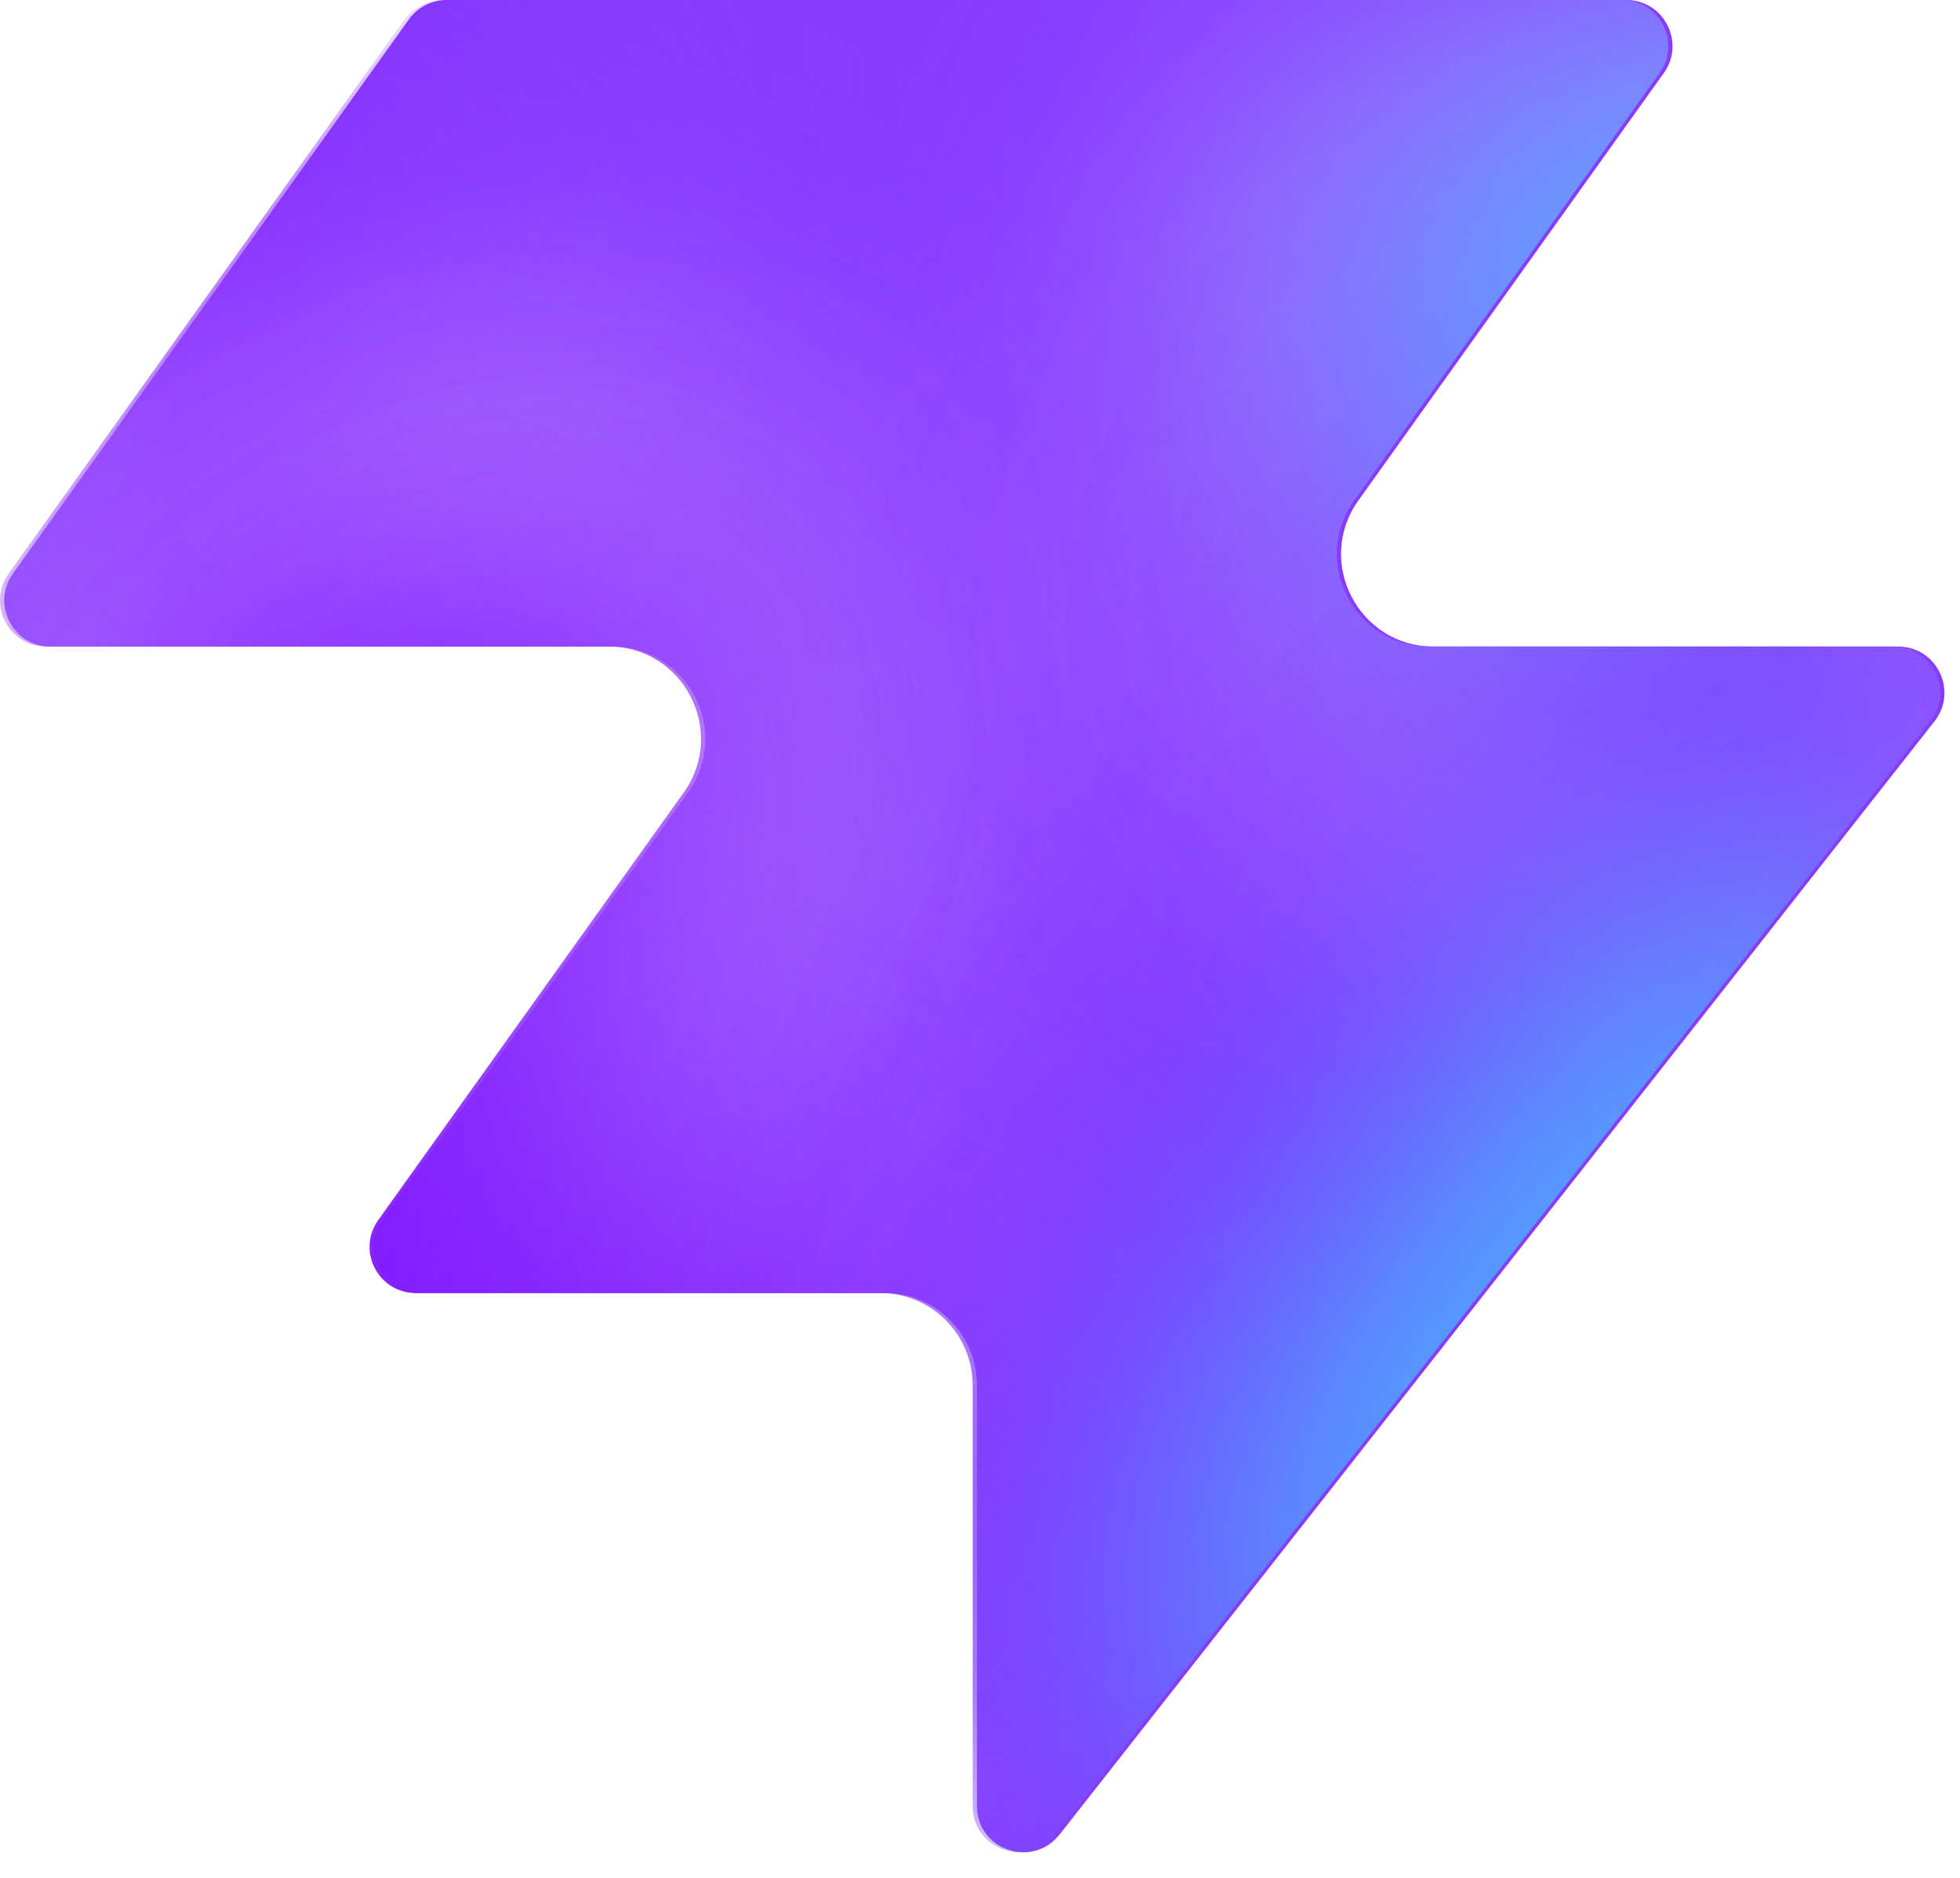
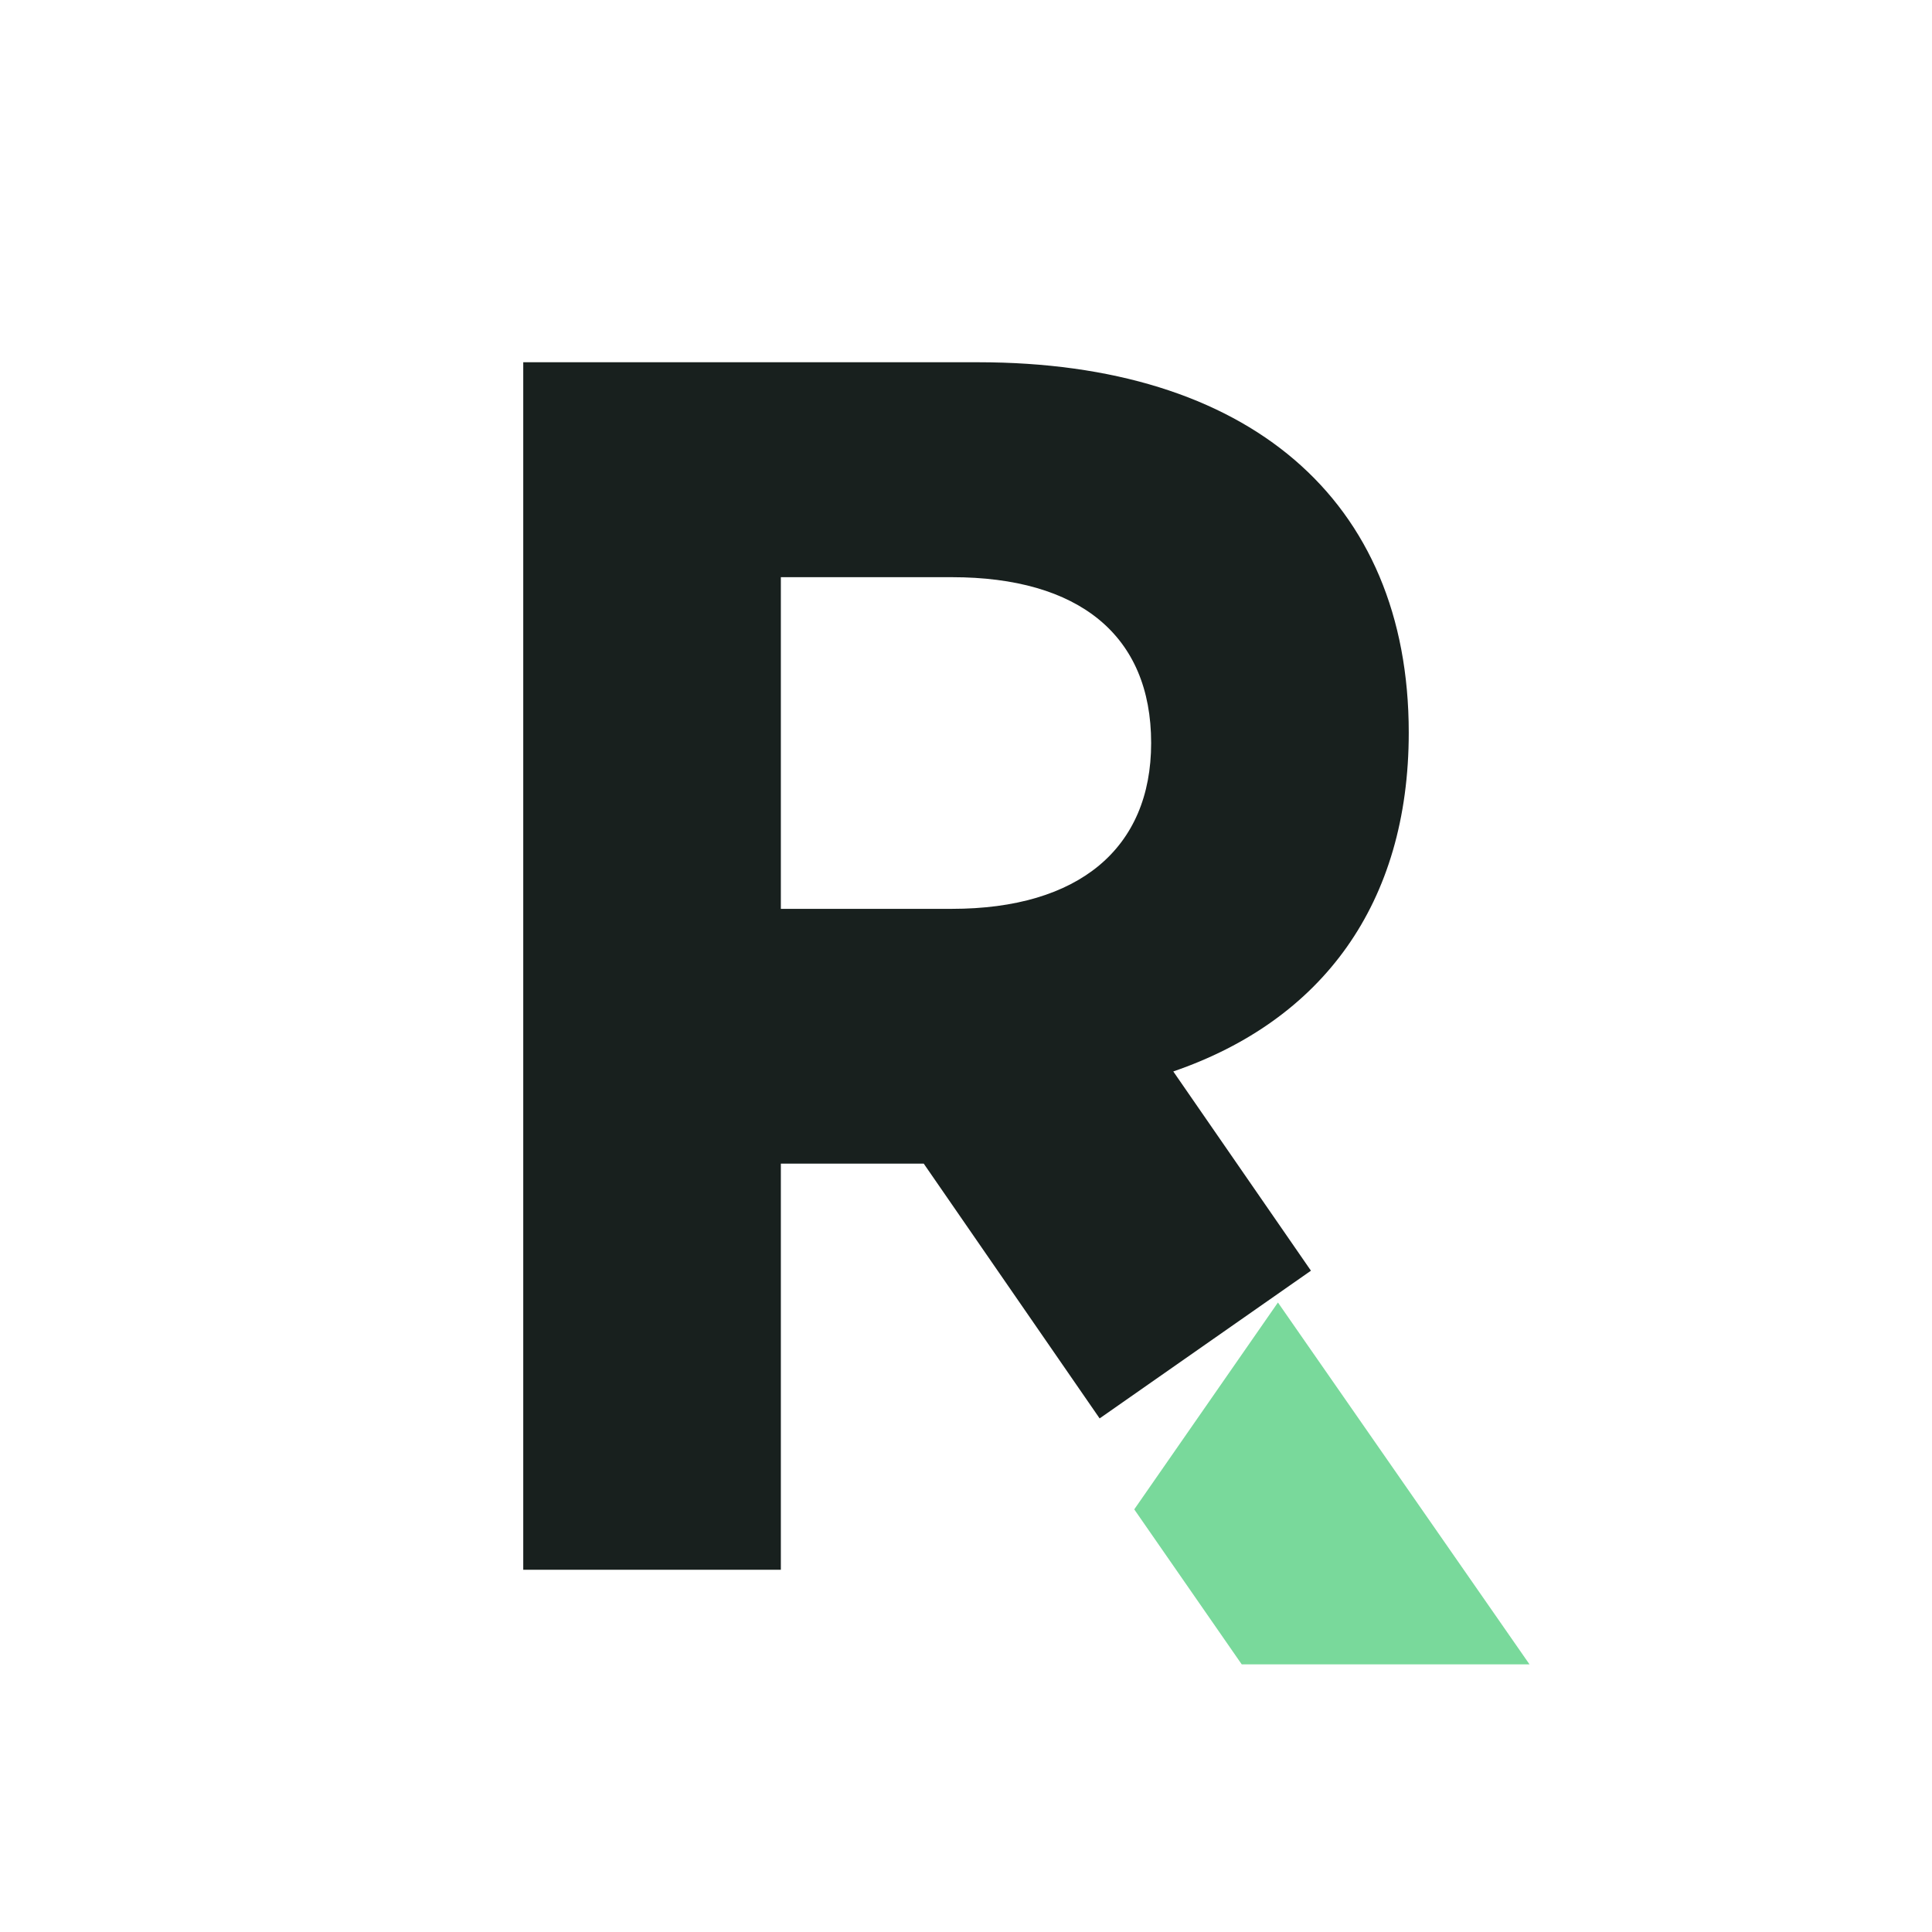
- <svg xmlns="http://www.w3.org/2000/svg" width="48" height="46" fill="none" viewBox="0 0 48 46">
-   <path fill="#863bff" d="M25.946 44.938c-.664.845-2.021.375-2.021-.698V33.937a2.26 2.26 0 0 0-2.262-2.262H10.287c-.92 0-1.456-1.04-.92-1.788l7.48-10.471c1.07-1.497 0-3.578-1.842-3.578H1.237c-.92 0-1.456-1.04-.92-1.788L10.013.474c.214-.297.556-.474.92-.474h28.894c.92 0 1.456 1.04.92 1.788l-7.48 10.471c-1.07 1.498 0 3.579 1.842 3.579h11.377c.943 0 1.473 1.088.89 1.83L25.947 44.94z" style="fill:#863bff;fill:color(display-p3 .525 .23 1);fill-opacity:1" />
-   <mask id="a" width="48" height="46" x="0" y="0" maskUnits="userSpaceOnUse" style="mask-type:alpha">
-     <path fill="#000" d="M25.842 44.938c-.664.844-2.021.375-2.021-.698V33.937a2.26 2.26 0 0 0-2.262-2.262H10.183c-.92 0-1.456-1.04-.92-1.788l7.48-10.471c1.07-1.498 0-3.579-1.842-3.579H1.133c-.92 0-1.456-1.04-.92-1.787L9.91.473c.214-.297.556-.474.92-.474h28.894c.92 0 1.456 1.04.92 1.788l-7.48 10.471c-1.07 1.498 0 3.578 1.842 3.578h11.377c.943 0 1.473 1.088.89 1.832L25.843 44.94z" style="fill:#000;fill-opacity:1" />
-   </mask>
-   <g mask="url(#a)">
-     <g filter="url(#b)">
-       <ellipse cx="5.508" cy="14.704" fill="#ede6ff" rx="5.508" ry="14.704" style="fill:#ede6ff;fill:color(display-p3 .927 .903 1);fill-opacity:1" transform="matrix(.00324 1 1 -.00324 -4.47 31.516)" />
-     </g>
-     <g filter="url(#c)">
-       <ellipse cx="10.399" cy="29.851" fill="#ede6ff" rx="10.399" ry="29.851" style="fill:#ede6ff;fill:color(display-p3 .927 .903 1);fill-opacity:1" transform="matrix(.00324 1 1 -.00324 -39.328 7.883)" />
-     </g>
-     <g filter="url(#d)">
-       <ellipse cx="5.508" cy="30.487" fill="#7e14ff" rx="5.508" ry="30.487" style="fill:#7e14ff;fill:color(display-p3 .492 .077 1);fill-opacity:1" transform="rotate(89.814 -25.913 -14.639)scale(1 -1)" />
-     </g>
-     <g filter="url(#e)">
-       <ellipse cx="5.508" cy="30.599" fill="#7e14ff" rx="5.508" ry="30.599" style="fill:#7e14ff;fill:color(display-p3 .492 .077 1);fill-opacity:1" transform="rotate(89.814 -32.644 -3.334)scale(1 -1)" />
-     </g>
-     <g filter="url(#f)">
-       <ellipse cx="5.508" cy="30.599" fill="#7e14ff" rx="5.508" ry="30.599" style="fill:#7e14ff;fill:color(display-p3 .492 .077 1);fill-opacity:1" transform="matrix(.00324 1 1 -.00324 -34.34 30.47)" />
-     </g>
-     <g filter="url(#g)">
-       <ellipse cx="14.072" cy="22.078" fill="#ede6ff" rx="14.072" ry="22.078" style="fill:#ede6ff;fill:color(display-p3 .927 .903 1);fill-opacity:1" transform="rotate(93.35 24.506 48.493)scale(-1 1)" />
-     </g>
-     <g filter="url(#h)">
-       <ellipse cx="3.47" cy="21.501" fill="#7e14ff" rx="3.47" ry="21.501" style="fill:#7e14ff;fill:color(display-p3 .492 .077 1);fill-opacity:1" transform="rotate(89.009 28.708 47.59)scale(-1 1)" />
-     </g>
-     <g filter="url(#i)">
-       <ellipse cx="3.47" cy="21.501" fill="#7e14ff" rx="3.47" ry="21.501" style="fill:#7e14ff;fill:color(display-p3 .492 .077 1);fill-opacity:1" transform="rotate(89.009 28.708 47.59)scale(-1 1)" />
-     </g>
-     <g filter="url(#j)">
-       <ellipse cx=".387" cy="8.972" fill="#7e14ff" rx="4.407" ry="29.108" style="fill:#7e14ff;fill:color(display-p3 .492 .077 1);fill-opacity:1" transform="rotate(39.51 .387 8.972)" />
-     </g>
-     <g filter="url(#k)">
-       <ellipse cx="47.523" cy="-6.092" fill="#7e14ff" rx="4.407" ry="29.108" style="fill:#7e14ff;fill:color(display-p3 .492 .077 1);fill-opacity:1" transform="rotate(37.892 47.523 -6.092)" />
-     </g>
-     <g filter="url(#l)">
-       <ellipse cx="41.412" cy="6.333" fill="#47bfff" rx="5.971" ry="9.665" style="fill:#47bfff;fill:color(display-p3 .28 .748 1);fill-opacity:1" transform="rotate(37.892 41.412 6.333)" />
-     </g>
-     <g filter="url(#m)">
-       <ellipse cx="-1.879" cy="38.332" fill="#7e14ff" rx="4.407" ry="29.108" style="fill:#7e14ff;fill:color(display-p3 .492 .077 1);fill-opacity:1" transform="rotate(37.892 -1.88 38.332)" />
-     </g>
-     <g filter="url(#n)">
-       <ellipse cx="-1.879" cy="38.332" fill="#7e14ff" rx="4.407" ry="29.108" style="fill:#7e14ff;fill:color(display-p3 .492 .077 1);fill-opacity:1" transform="rotate(37.892 -1.88 38.332)" />
-     </g>
-     <g filter="url(#o)">
-       <ellipse cx="35.651" cy="29.907" fill="#7e14ff" rx="4.407" ry="29.108" style="fill:#7e14ff;fill:color(display-p3 .492 .077 1);fill-opacity:1" transform="rotate(37.892 35.651 29.907)" />
-     </g>
-     <g filter="url(#p)">
-       <ellipse cx="38.418" cy="32.4" fill="#47bfff" rx="5.971" ry="15.297" style="fill:#47bfff;fill:color(display-p3 .28 .748 1);fill-opacity:1" transform="rotate(37.892 38.418 32.4)" />
-     </g>
-   </g>
-   <defs>
-     <filter id="b" width="60.045" height="41.654" x="-19.77" y="16.149" color-interpolation-filters="sRGB" filterUnits="userSpaceOnUse">
-       <feFlood flood-opacity="0" result="BackgroundImageFix" />
-       <feBlend in="SourceGraphic" in2="BackgroundImageFix" result="shape" />
-       <feGaussianBlur result="effect1_foregroundBlur_2002_17158" stdDeviation="7.659" />
-     </filter>
-     <filter id="c" width="90.34" height="51.437" x="-54.613" y="-7.533" color-interpolation-filters="sRGB" filterUnits="userSpaceOnUse">
-       <feFlood flood-opacity="0" result="BackgroundImageFix" />
-       <feBlend in="SourceGraphic" in2="BackgroundImageFix" result="shape" />
-       <feGaussianBlur result="effect1_foregroundBlur_2002_17158" stdDeviation="7.659" />
-     </filter>
-     <filter id="d" width="79.355" height="29.4" x="-49.64" y="2.03" color-interpolation-filters="sRGB" filterUnits="userSpaceOnUse">
-       <feFlood flood-opacity="0" result="BackgroundImageFix" />
-       <feBlend in="SourceGraphic" in2="BackgroundImageFix" result="shape" />
-       <feGaussianBlur result="effect1_foregroundBlur_2002_17158" stdDeviation="4.596" />
-     </filter>
-     <filter id="e" width="79.579" height="29.4" x="-45.045" y="20.029" color-interpolation-filters="sRGB" filterUnits="userSpaceOnUse">
-       <feFlood flood-opacity="0" result="BackgroundImageFix" />
-       <feBlend in="SourceGraphic" in2="BackgroundImageFix" result="shape" />
-       <feGaussianBlur result="effect1_foregroundBlur_2002_17158" stdDeviation="4.596" />
-     </filter>
-     <filter id="f" width="79.579" height="29.4" x="-43.513" y="21.178" color-interpolation-filters="sRGB" filterUnits="userSpaceOnUse">
-       <feFlood flood-opacity="0" result="BackgroundImageFix" />
-       <feBlend in="SourceGraphic" in2="BackgroundImageFix" result="shape" />
-       <feGaussianBlur result="effect1_foregroundBlur_2002_17158" stdDeviation="4.596" />
-     </filter>
-     <filter id="g" width="74.749" height="58.852" x="15.756" y="-17.901" color-interpolation-filters="sRGB" filterUnits="userSpaceOnUse">
-       <feFlood flood-opacity="0" result="BackgroundImageFix" />
-       <feBlend in="SourceGraphic" in2="BackgroundImageFix" result="shape" />
-       <feGaussianBlur result="effect1_foregroundBlur_2002_17158" stdDeviation="7.659" />
-     </filter>
-     <filter id="h" width="61.377" height="25.362" x="23.548" y="2.284" color-interpolation-filters="sRGB" filterUnits="userSpaceOnUse">
-       <feFlood flood-opacity="0" result="BackgroundImageFix" />
-       <feBlend in="SourceGraphic" in2="BackgroundImageFix" result="shape" />
-       <feGaussianBlur result="effect1_foregroundBlur_2002_17158" stdDeviation="4.596" />
-     </filter>
-     <filter id="i" width="61.377" height="25.362" x="23.548" y="2.284" color-interpolation-filters="sRGB" filterUnits="userSpaceOnUse">
-       <feFlood flood-opacity="0" result="BackgroundImageFix" />
-       <feBlend in="SourceGraphic" in2="BackgroundImageFix" result="shape" />
-       <feGaussianBlur result="effect1_foregroundBlur_2002_17158" stdDeviation="4.596" />
-     </filter>
-     <filter id="j" width="56.045" height="63.649" x="-27.636" y="-22.853" color-interpolation-filters="sRGB" filterUnits="userSpaceOnUse">
-       <feFlood flood-opacity="0" result="BackgroundImageFix" />
-       <feBlend in="SourceGraphic" in2="BackgroundImageFix" result="shape" />
-       <feGaussianBlur result="effect1_foregroundBlur_2002_17158" stdDeviation="4.596" />
-     </filter>
-     <filter id="k" width="54.814" height="64.646" x="20.116" y="-38.415" color-interpolation-filters="sRGB" filterUnits="userSpaceOnUse">
-       <feFlood flood-opacity="0" result="BackgroundImageFix" />
-       <feBlend in="SourceGraphic" in2="BackgroundImageFix" result="shape" />
-       <feGaussianBlur result="effect1_foregroundBlur_2002_17158" stdDeviation="4.596" />
-     </filter>
-     <filter id="l" width="33.541" height="35.313" x="24.641" y="-11.323" color-interpolation-filters="sRGB" filterUnits="userSpaceOnUse">
-       <feFlood flood-opacity="0" result="BackgroundImageFix" />
-       <feBlend in="SourceGraphic" in2="BackgroundImageFix" result="shape" />
-       <feGaussianBlur result="effect1_foregroundBlur_2002_17158" stdDeviation="4.596" />
-     </filter>
-     <filter id="m" width="54.814" height="64.646" x="-29.286" y="6.009" color-interpolation-filters="sRGB" filterUnits="userSpaceOnUse">
-       <feFlood flood-opacity="0" result="BackgroundImageFix" />
-       <feBlend in="SourceGraphic" in2="BackgroundImageFix" result="shape" />
-       <feGaussianBlur result="effect1_foregroundBlur_2002_17158" stdDeviation="4.596" />
-     </filter>
-     <filter id="n" width="54.814" height="64.646" x="-29.286" y="6.009" color-interpolation-filters="sRGB" filterUnits="userSpaceOnUse">
-       <feFlood flood-opacity="0" result="BackgroundImageFix" />
-       <feBlend in="SourceGraphic" in2="BackgroundImageFix" result="shape" />
-       <feGaussianBlur result="effect1_foregroundBlur_2002_17158" stdDeviation="4.596" />
-     </filter>
-     <filter id="o" width="54.814" height="64.646" x="8.244" y="-2.416" color-interpolation-filters="sRGB" filterUnits="userSpaceOnUse">
-       <feFlood flood-opacity="0" result="BackgroundImageFix" />
-       <feBlend in="SourceGraphic" in2="BackgroundImageFix" result="shape" />
-       <feGaussianBlur result="effect1_foregroundBlur_2002_17158" stdDeviation="4.596" />
-     </filter>
-     <filter id="p" width="39.409" height="43.623" x="18.713" y="10.588" color-interpolation-filters="sRGB" filterUnits="userSpaceOnUse">
-       <feFlood flood-opacity="0" result="BackgroundImageFix" />
-       <feBlend in="SourceGraphic" in2="BackgroundImageFix" result="shape" />
-       <feGaussianBlur result="effect1_foregroundBlur_2002_17158" stdDeviation="4.596" />
-     </filter>
-   </defs>
+ <svg xmlns="http://www.w3.org/2000/svg" viewBox="0 0 48 48">
+   <path fill="#18201E" d="M13 39V9h11.3c6.7 0 10.7 3.4 10.7 9.2 0 4.25-2.15 7.15-5.85 8.42l3.42 4.95-5.25 3.67-4.37-6.33H19.4V39H13Zm6.4-16.42h4.25c3.15 0 4.95-1.5 4.95-4.12 0-2.68-1.8-4.12-4.95-4.12H19.4v8.24Z" />
+   <path fill="#79D99B" d="M31.75 32.36 38 41.35h-7.15l-2.67-3.85Z" />
</svg>
